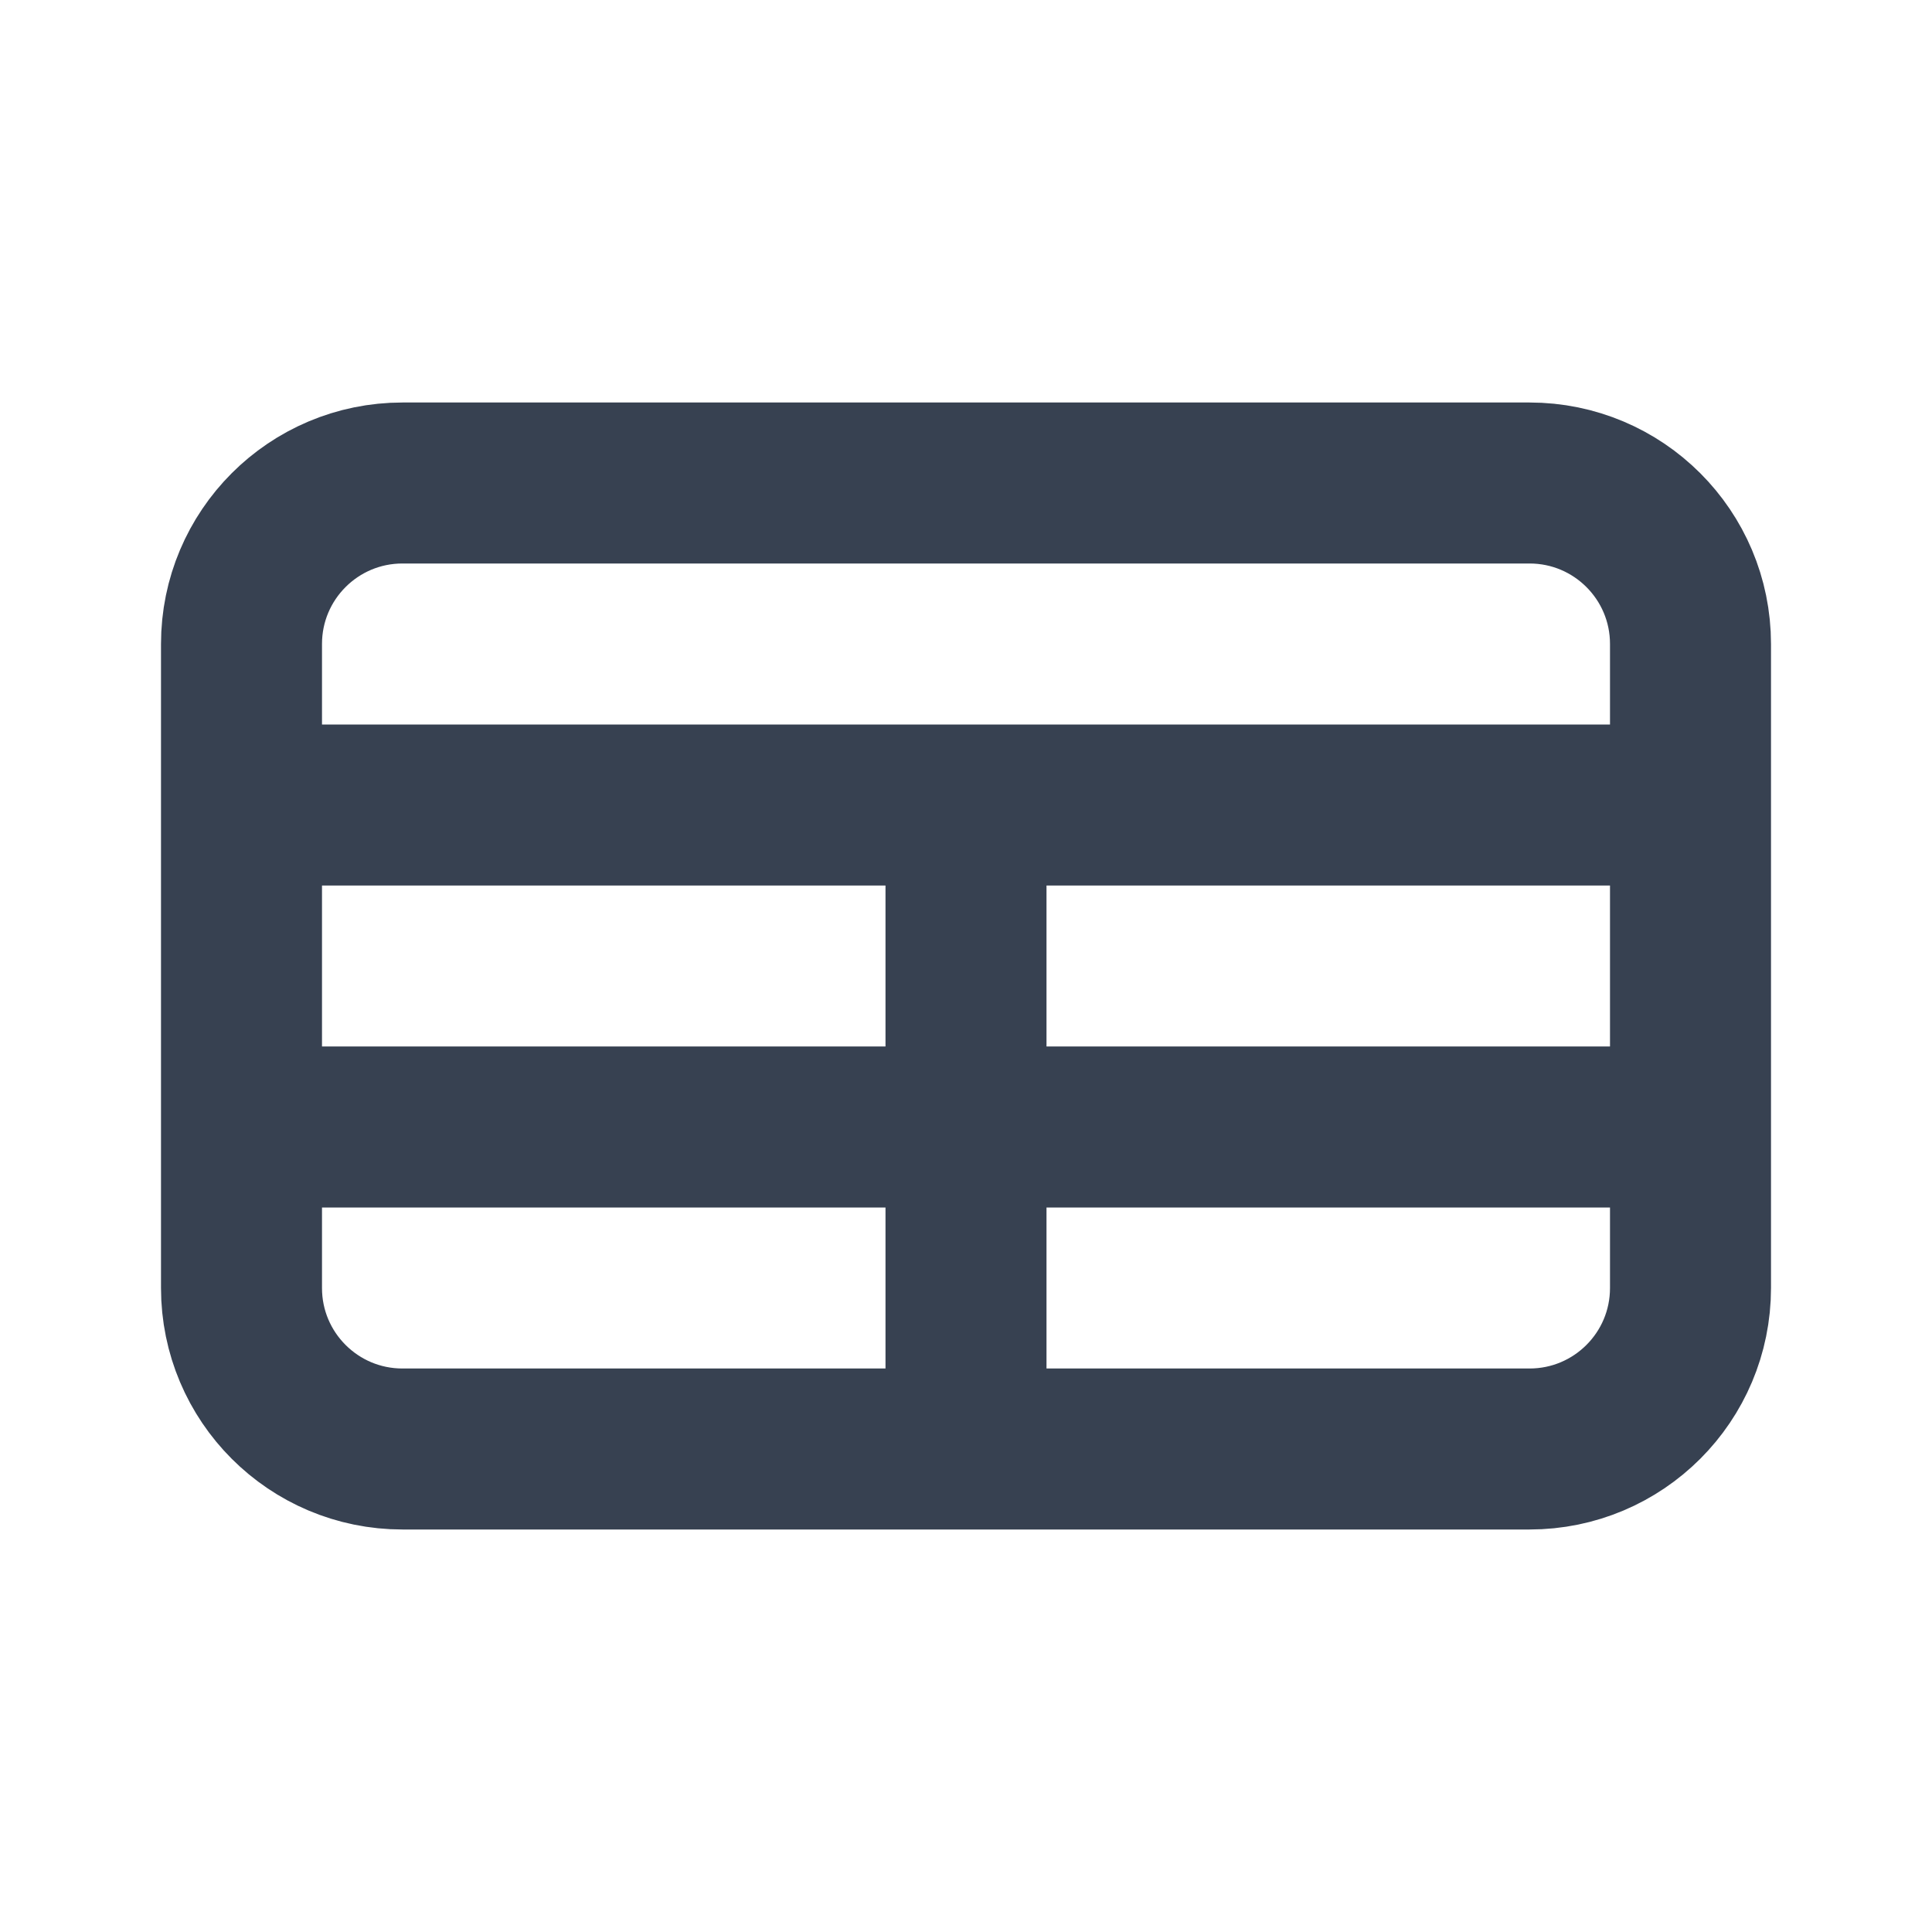
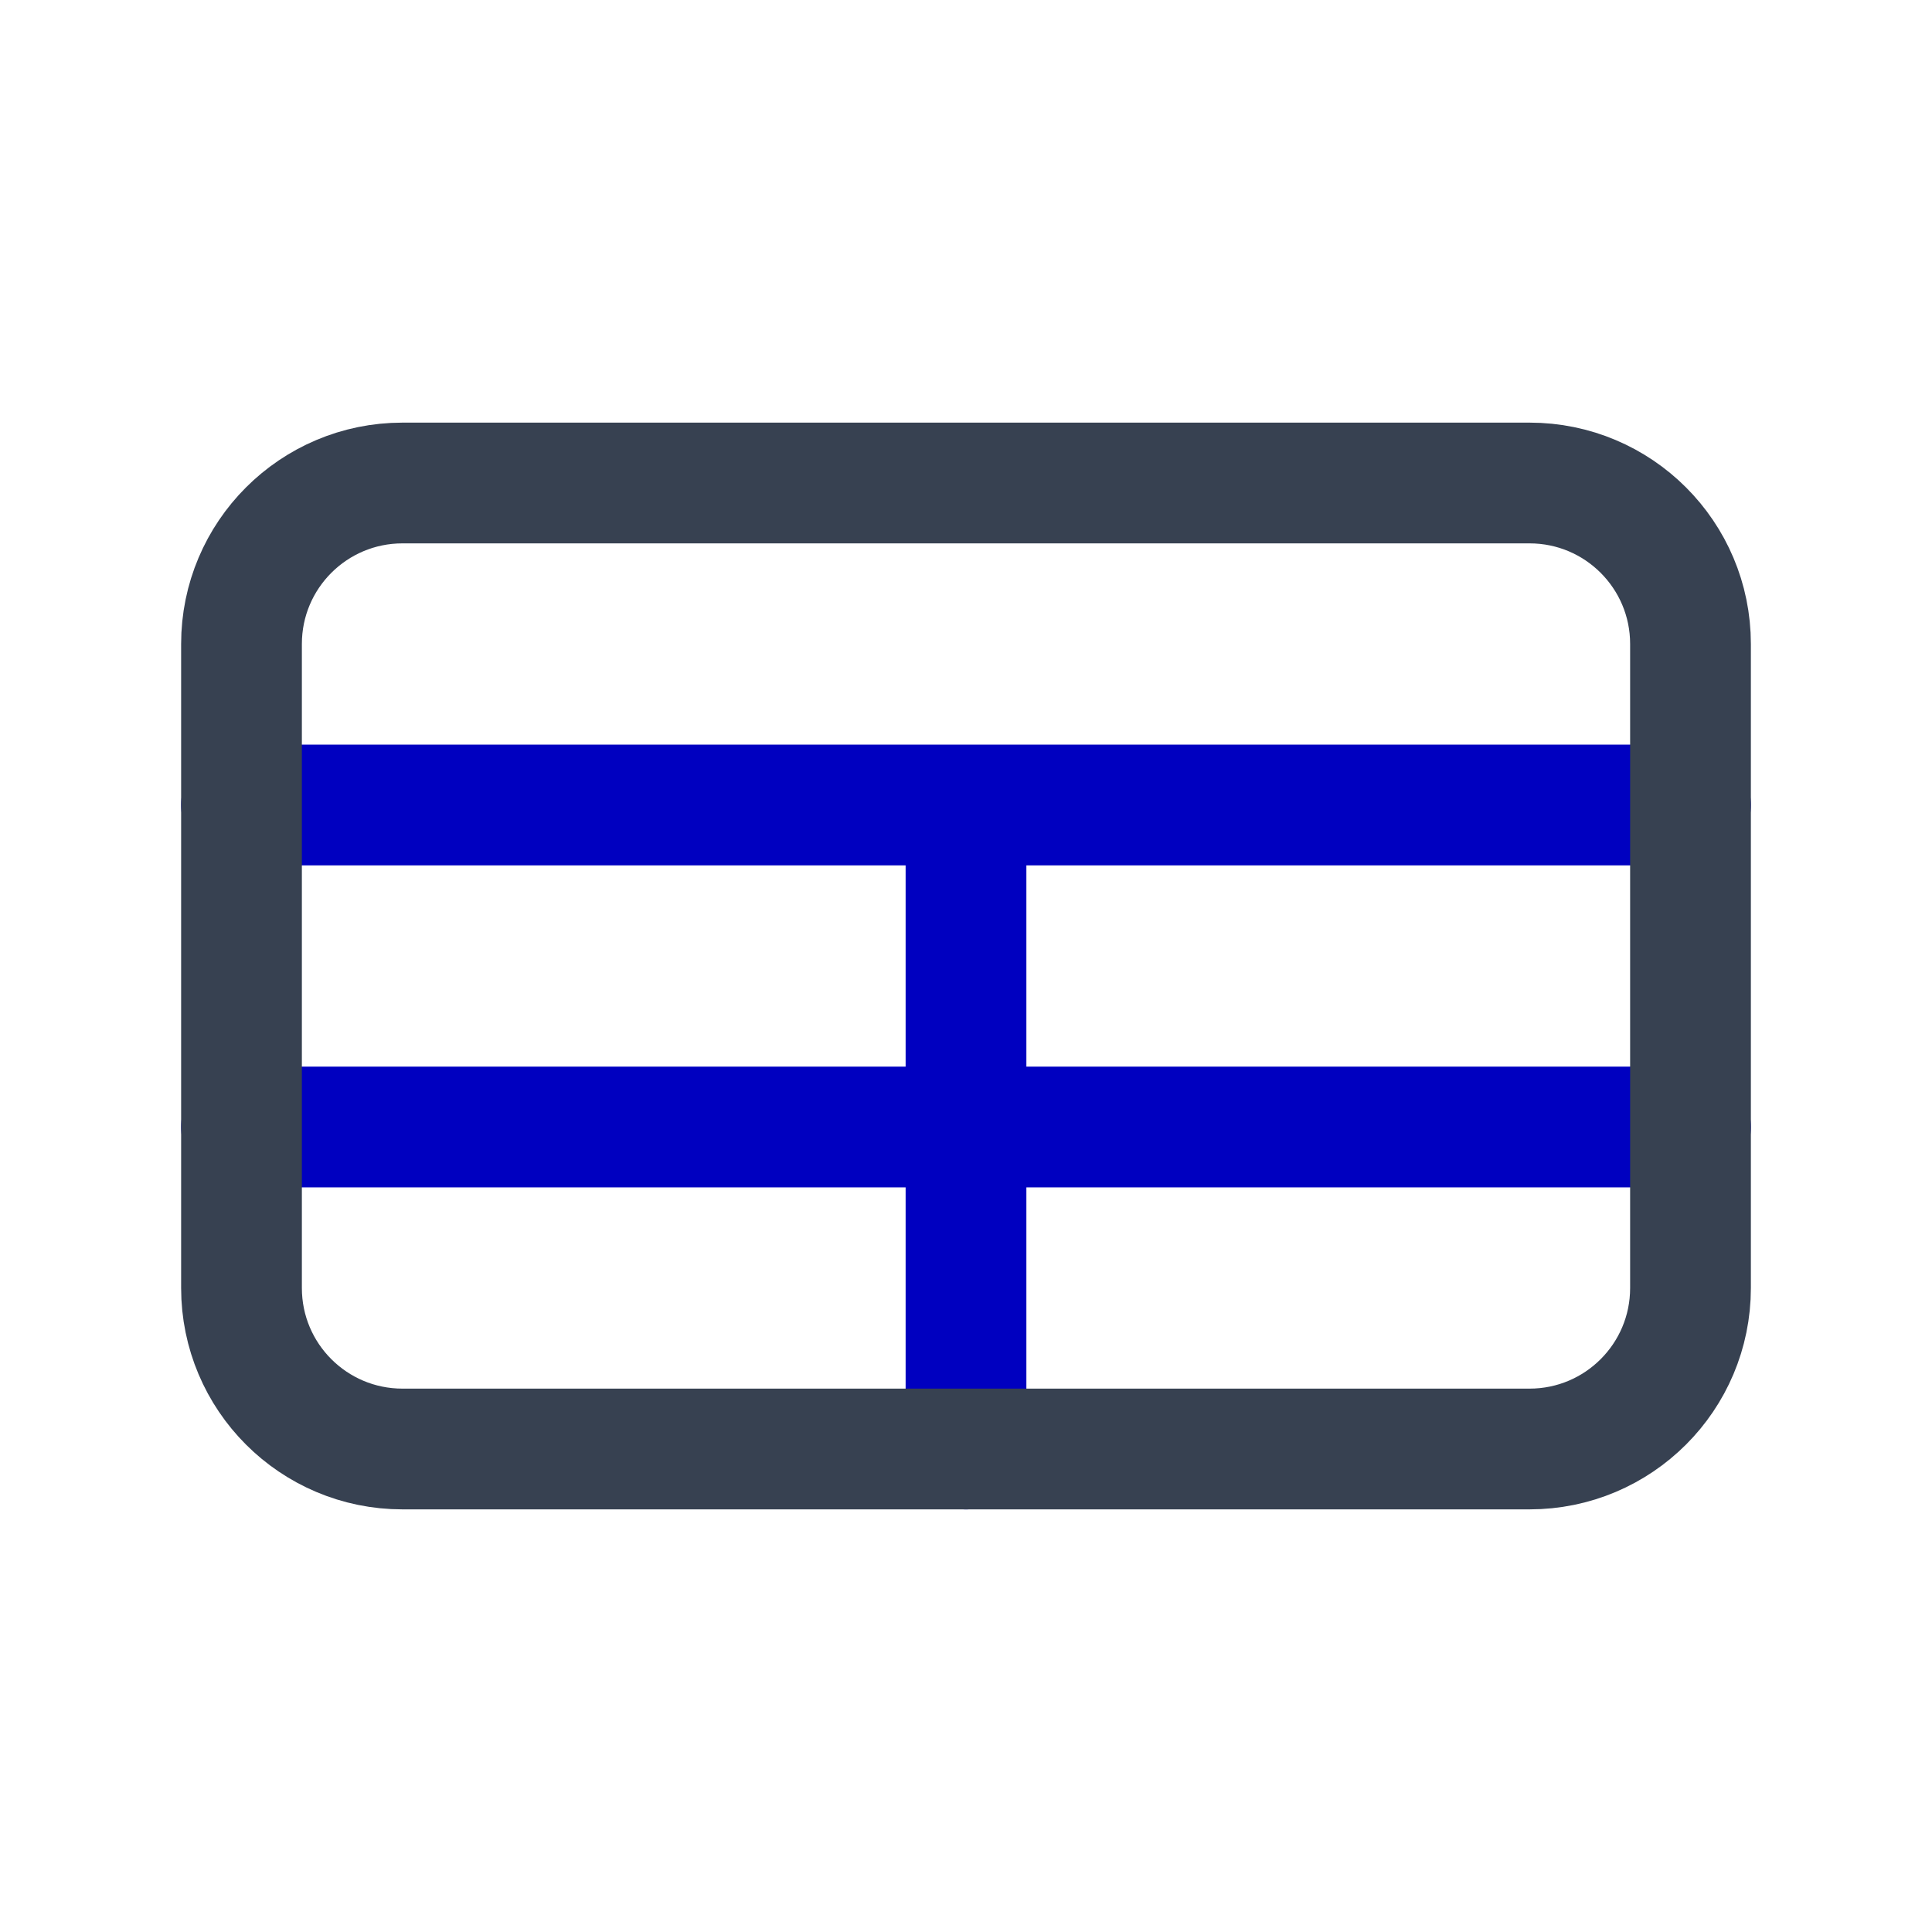
<svg xmlns="http://www.w3.org/2000/svg" width="24" height="24" viewBox="0 0 24 24" fill="none" version="1.1" id="svg15808">
  <defs id="defs15812" />
-   <path d="M3 10H21M3 14H21M12 10V18M5 18H19C20.105 18 21 17.105 21 16V8C21 6.895 20.105 6 19 6H5C3.895 6 3 6.895 3 8V16C3 17.105 3.895 18 5 18Z" stroke="#374151" stroke-width="2" stroke-linecap="round" stroke-linejoin="round" id="path15806" />
+   <path d="M 3,10 H 21 M 3,14 h 18 m -9,-4 v 8" stroke="#374151" stroke-width="2" stroke-linecap="round" stroke-linejoin="round" id="path15806-6" style="stroke:#0000c0;stroke-width:1.5;stroke-miterlimit:4;stroke-dasharray:none;stroke-opacity:1" />
+   <path d="m 5,18 h 14 c 1.105,0 2,-0.895 2,-2 V 8 C 21,6.895 20.105,6 19,6 H 5 C 3.895,6 3,6.895 3,8 v 8 c 0,1.105 0.895,2 2,2 z" stroke="#374151" stroke-width="2" stroke-linecap="round" stroke-linejoin="round" id="path15806-0" style="stroke-width:1.5;stroke-miterlimit:4;stroke-dasharray:none" />
</svg>
